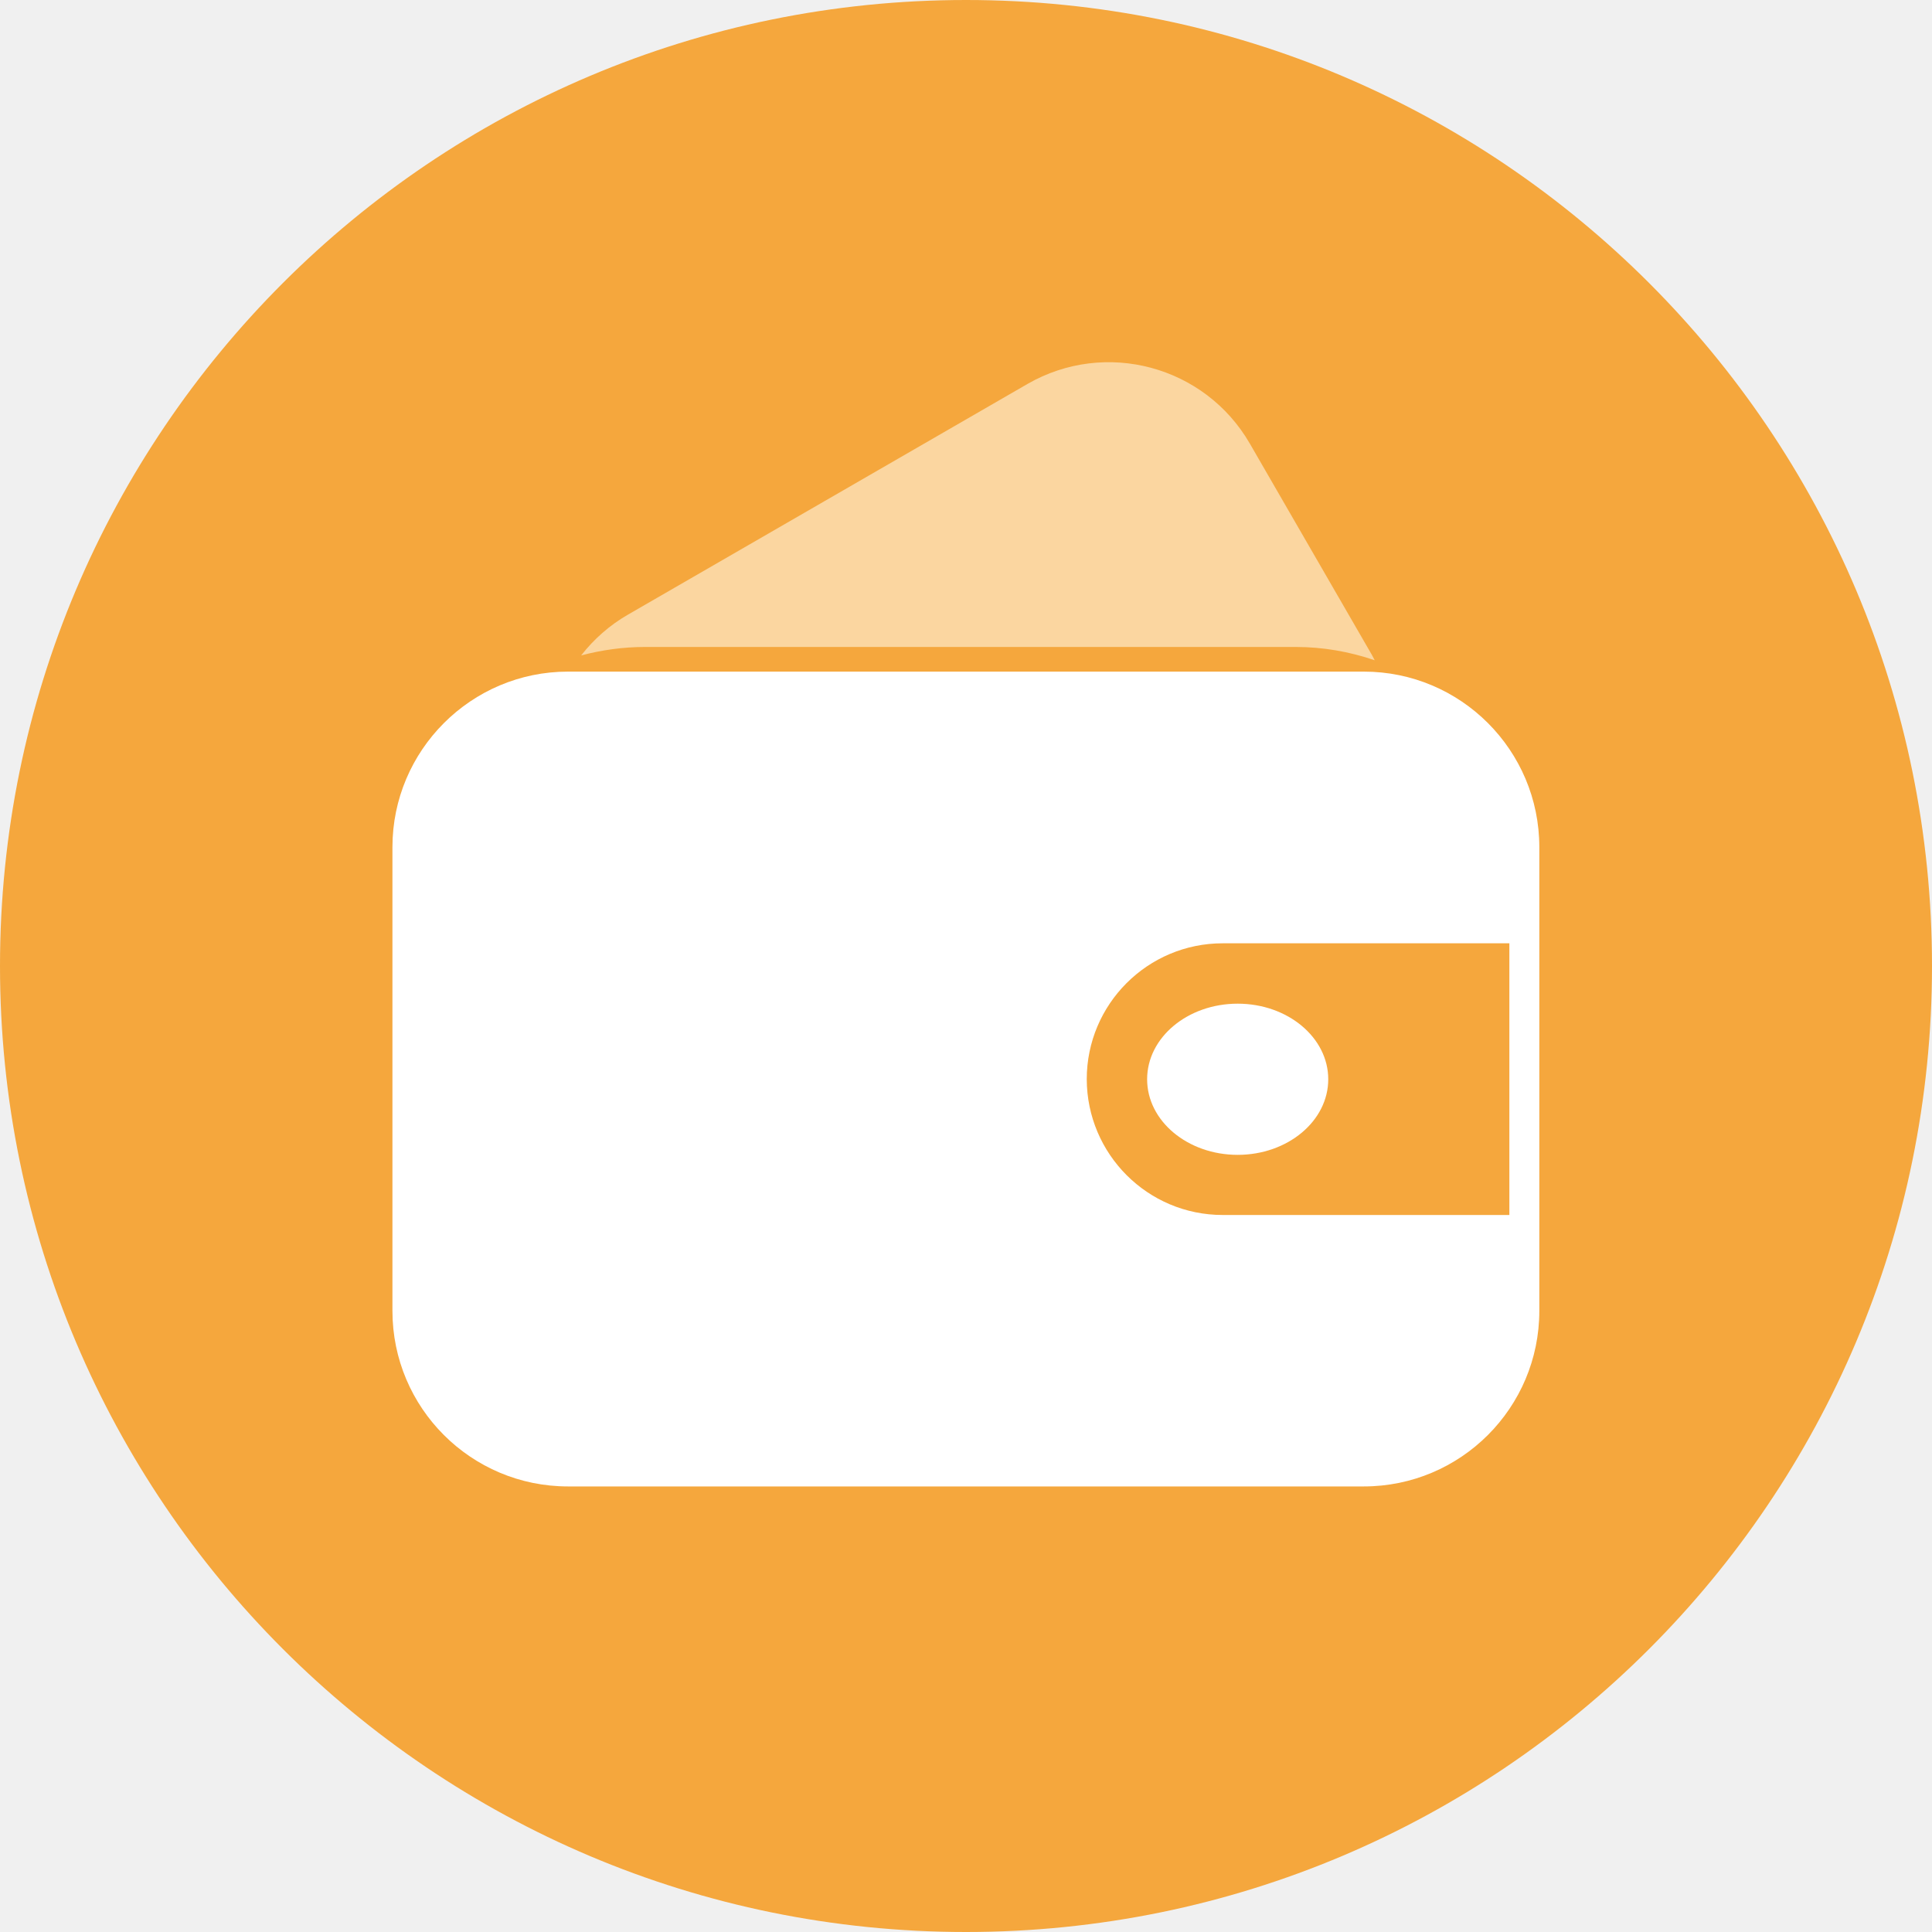
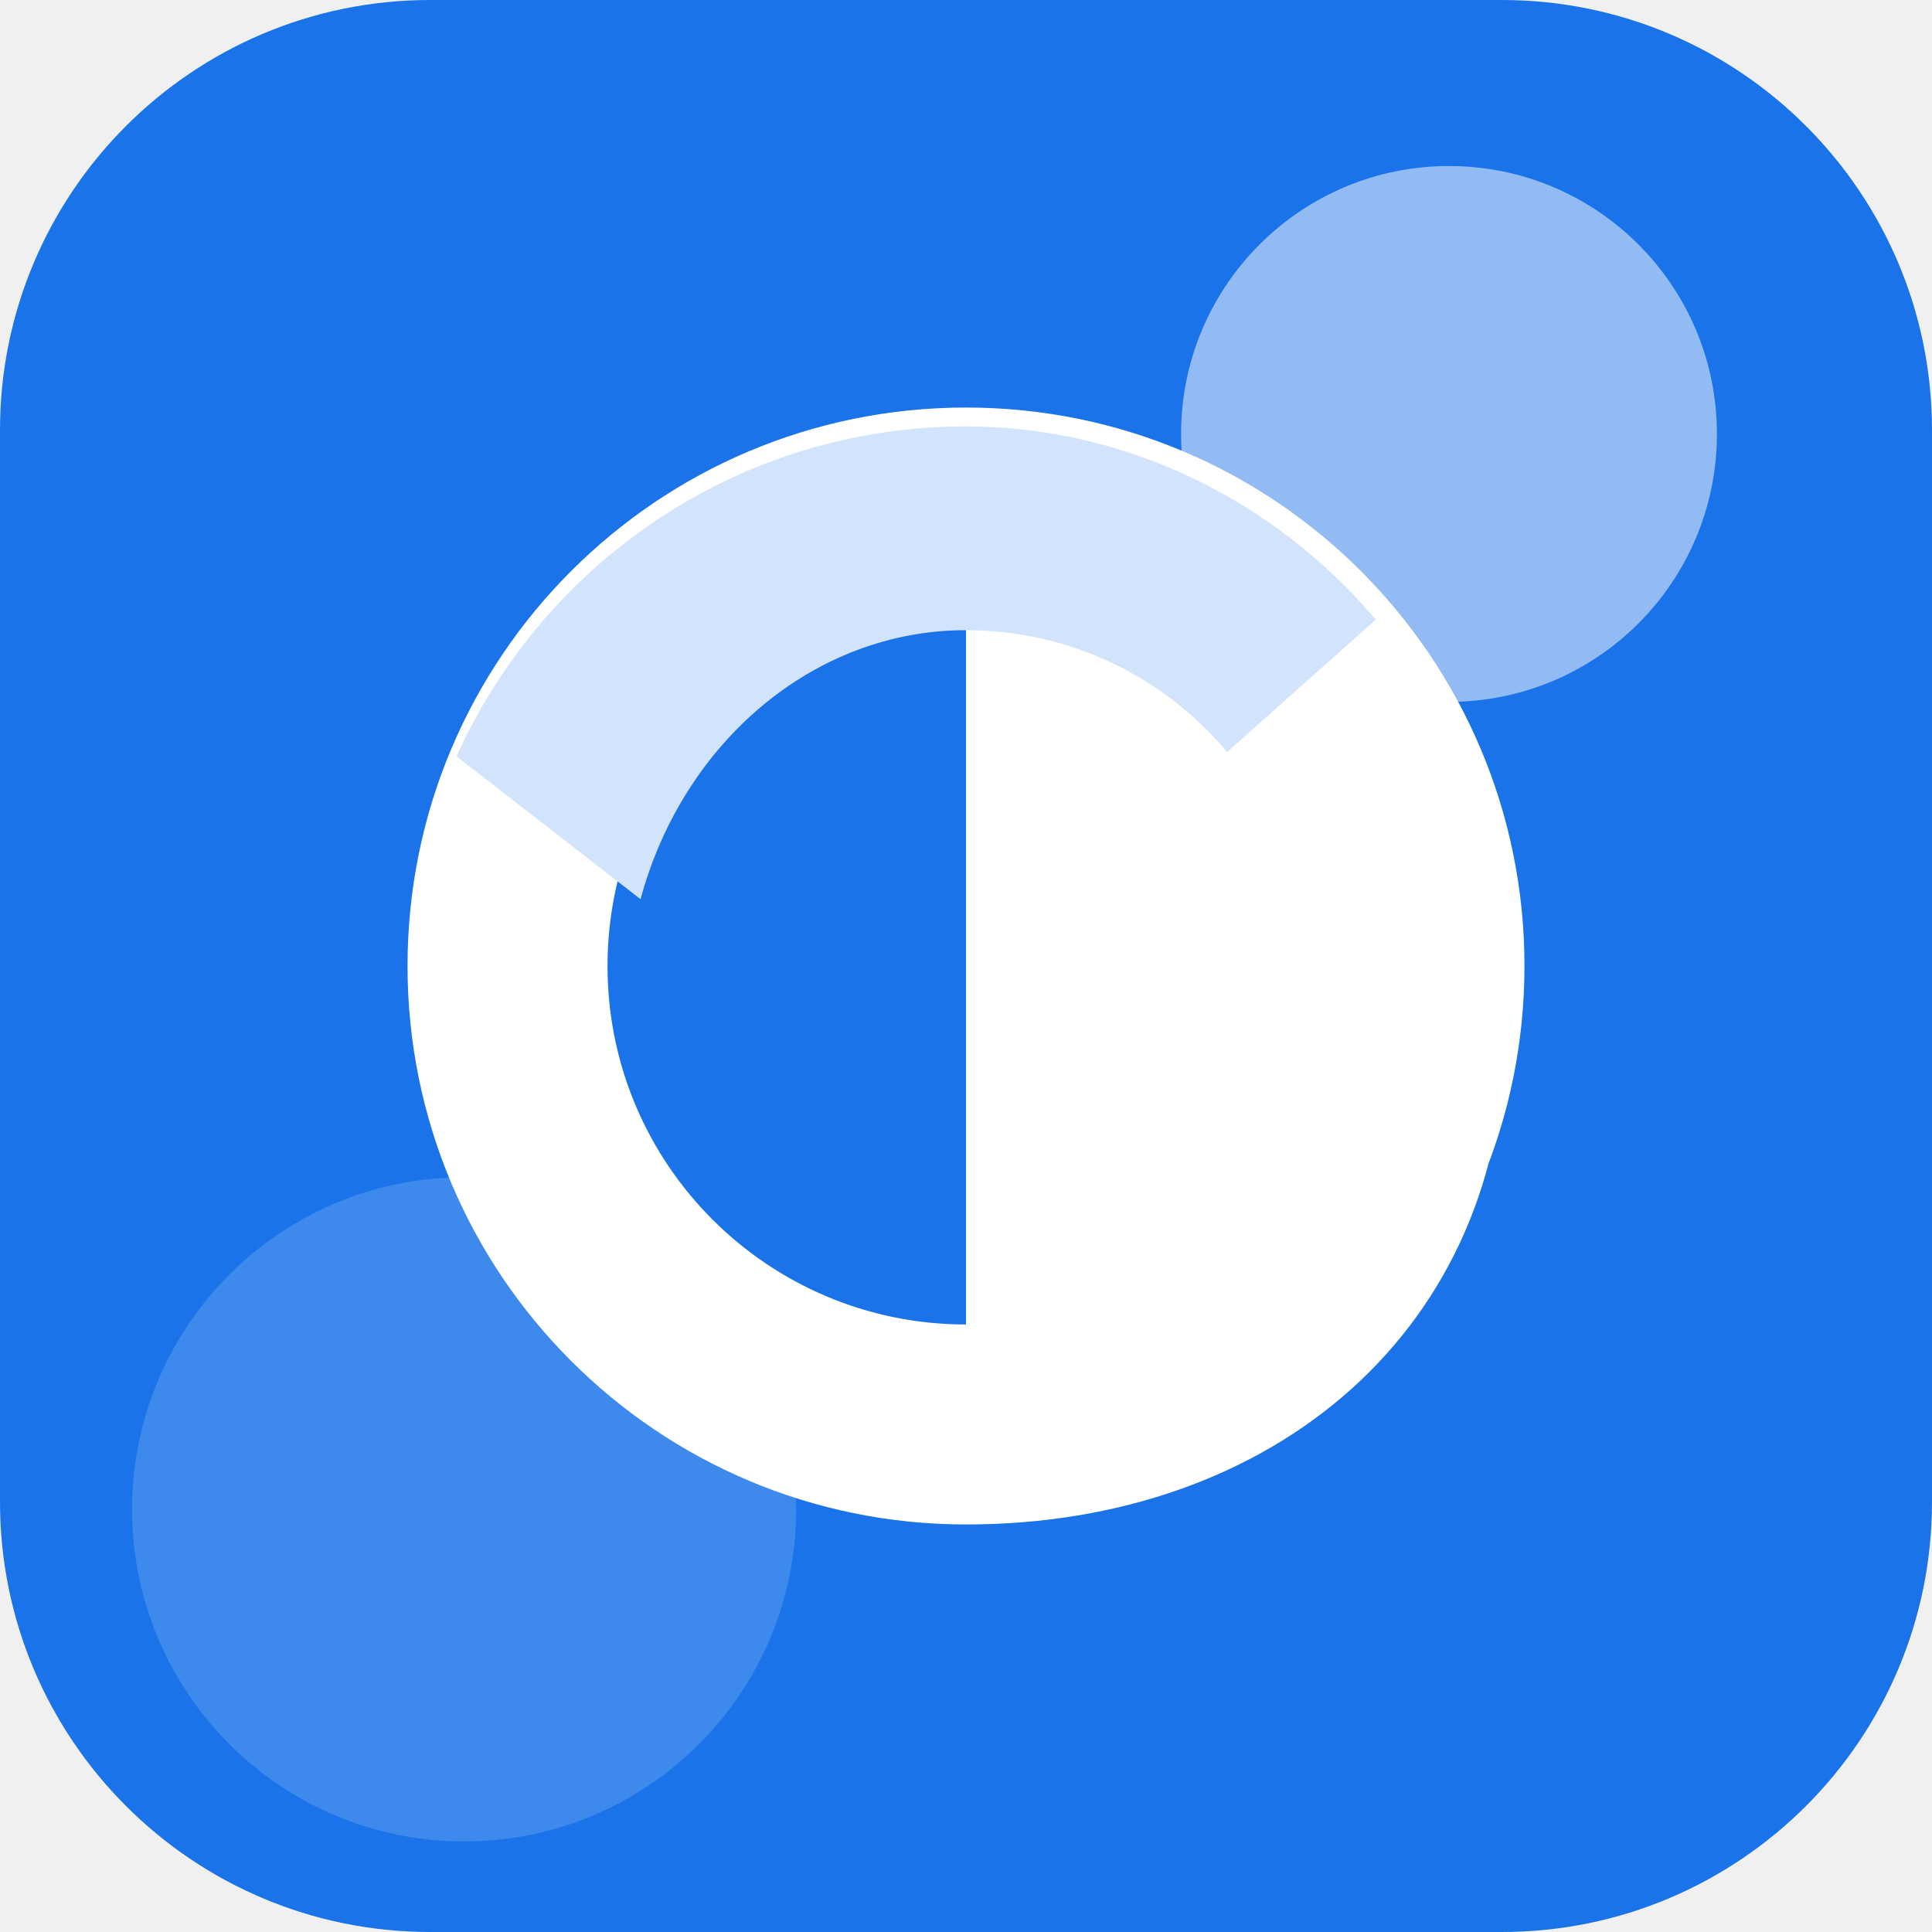
<svg xmlns="http://www.w3.org/2000/svg" viewBox="0 0 1024 1024" width="200" height="200">
-   <path d="M512 0c282.752 0 512 229.248 512 512S794.752 1024 512 1024 0 794.752 0 512 229.248 0 512 0z" fill="#F5A73D" />
-   <path d="M341.811 342.912h345.088c14.208 0 28.288 2.432 41.728 7.04-0.512-0.896-0.896-1.792-1.408-2.688l-64.768-112.128a86.362 86.362 0 0 0-117.888-31.616L332.851 325.76c-9.6 5.504-18.048 12.928-24.832 21.632 11.136-2.944 22.4-4.48 33.792-4.48" fill="#FDEACA" opacity=".7" />
-   <path d="M301.056 355.968h421.76a93.056 93.056 0 0 1 93.056 93.056v245.76a93.056 93.056 0 0 1-93.056 93.056H301.056a93.056 93.056 0 0 1-93.056-93.056v-245.76c0-51.328 41.728-93.056 93.056-93.056z" fill="#FFFFFF" />
-   <path d="M648.064 499.968H800v144H648.064c-39.808 0-71.936-32.256-72.064-71.936a72.064 72.064 0 0 1 72.064-72.064z" fill="#F5A73D" />
-   <path d="M608 572.032a48 40.064 0 1 0 96 0 48 40.064 0 1 0-96 0Z" fill="#FFFFFF" />
+   <rect width="1024" height="1024" rx="228" fill="#1A73E8" />
+   <circle cx="768" cy="230" r="142" fill="#E8F0FE" opacity=".58" />
+   <circle cx="246" cy="800" r="176" fill="#FFFFFF" opacity=".16" />
+   <path d="M512 216c163.5 0 296 132.5 296 296S675.5 808 512 808 216 675.5 216 512s132.5-296 296-296zm0 106c-105 0-190 85-190 190s85 190 190 190c72.5 0 135.5-40.6 167.6-100.2H516V502h278.5c2.3 16.8 3.5 29 3.5 42.8C798 704.2 675.4 808 512 808" fill="#FFFFFF" />
+   <path d="M512 334c55.6 0 105.3 25.1 138.4 64.6l78.8-70.2C675 264.5 596 226 512 226c-120.2 0-223.6 71.8-270 174.9l97.5 75.7C361.9 393.6 431.3 334 512 334z" fill="#D2E3FC" />
</svg>
